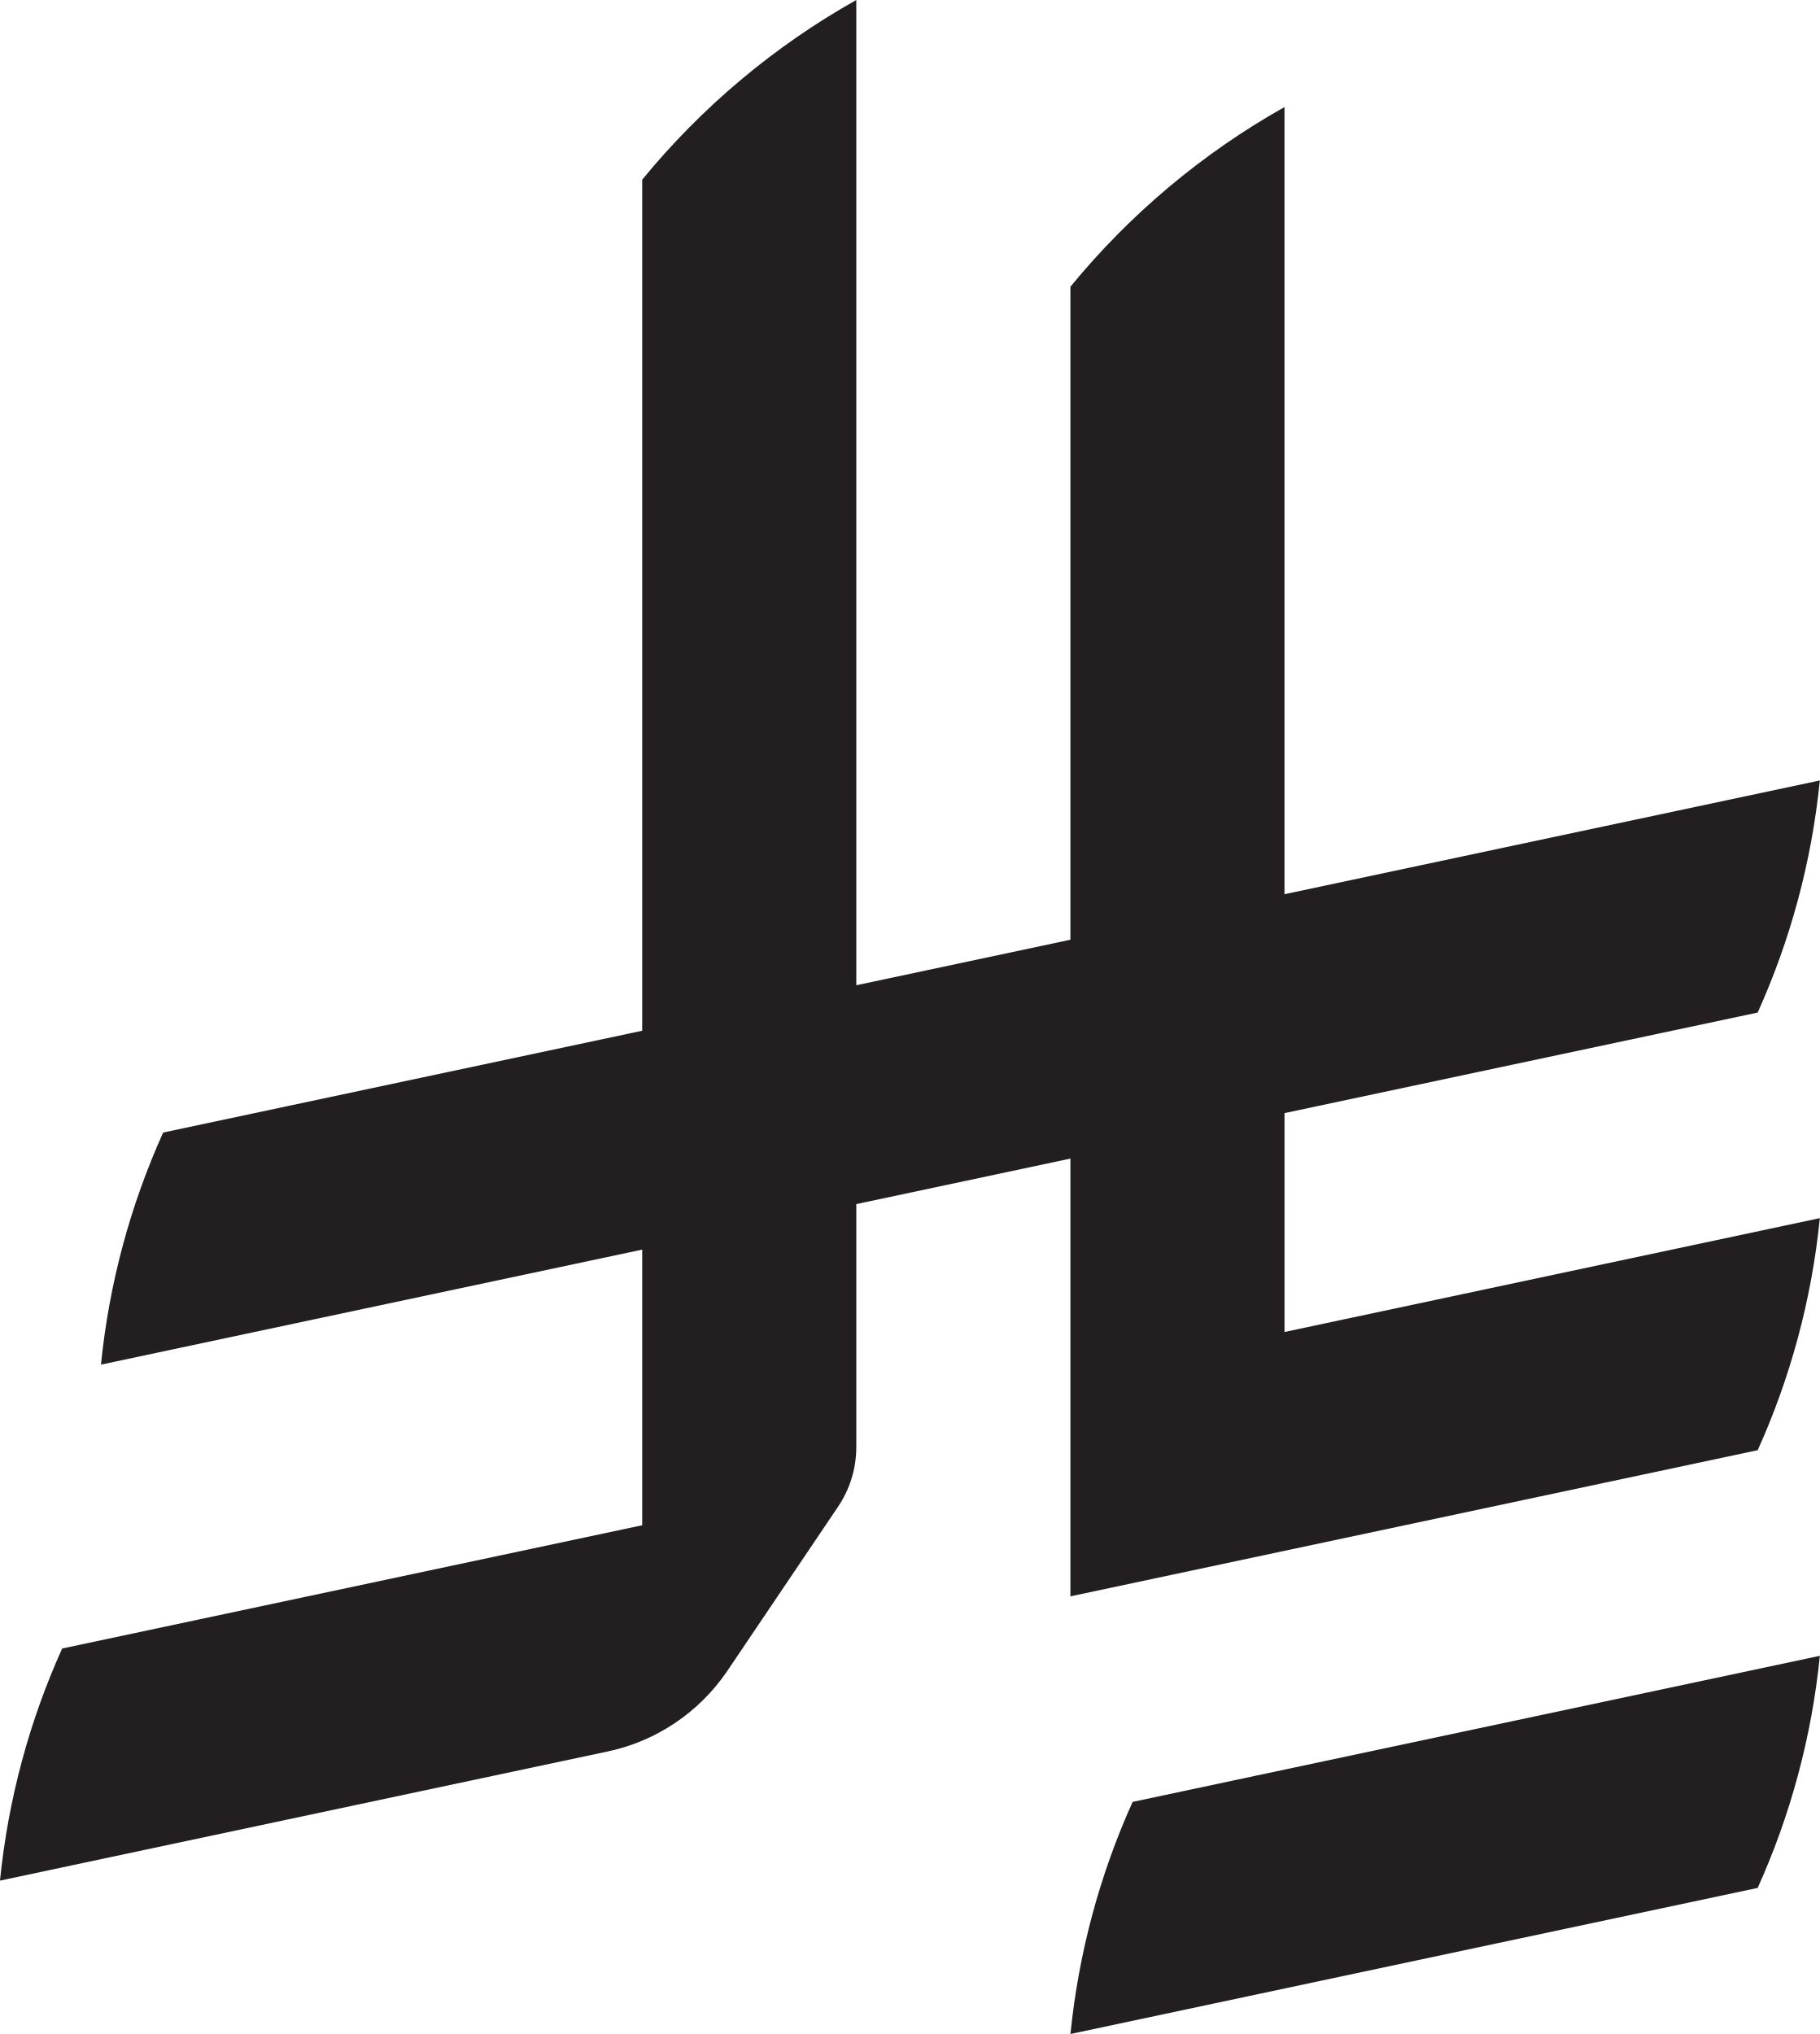
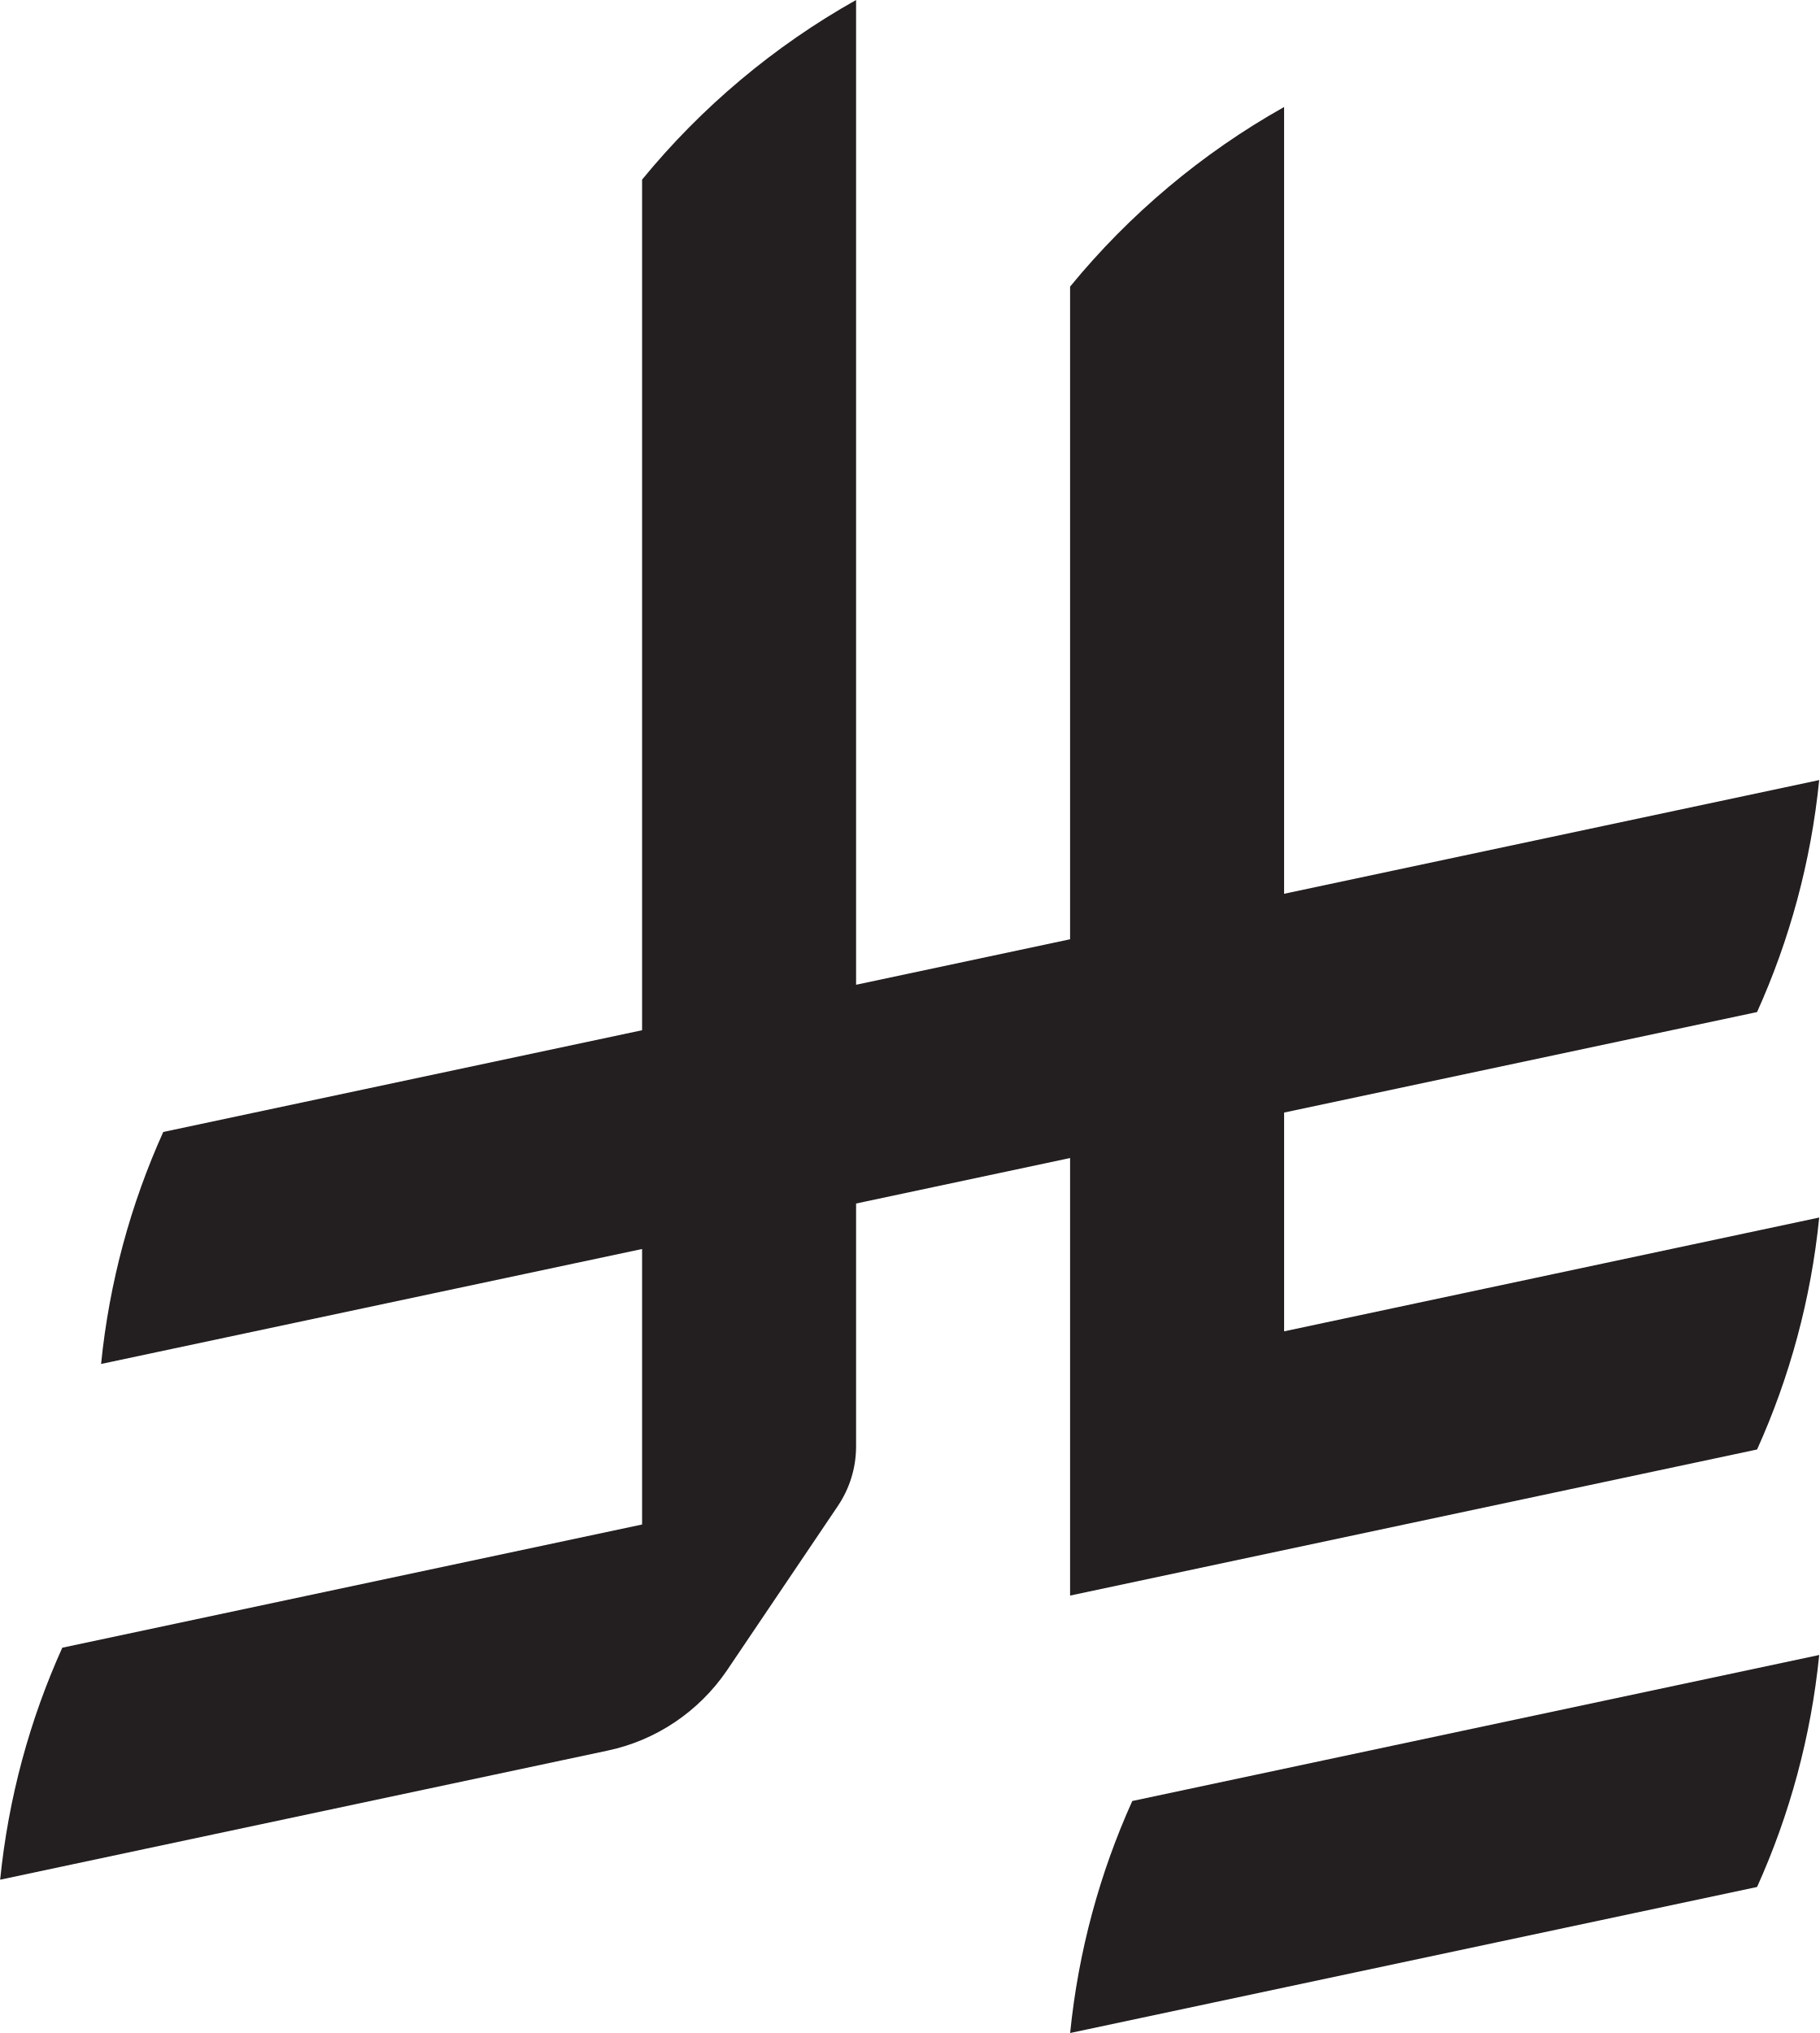
- <svg xmlns="http://www.w3.org/2000/svg" id="Layer_1" data-name="Layer 1" viewBox="0 0 1124.14 1256.39">
+ <svg xmlns="http://www.w3.org/2000/svg" id="Layer_1" data-name="Layer 1" width="1124" height="1256" viewBox="0 0 1124.14 1256.39">
  <defs>
    <style>
      .cls-1 { fill: #231f20; }
    </style>
  </defs>
  <path class="cls-1" d="M699.62,1113.02h0c-20.06,44.48-33.32,92.75-38.4,143.37l424.51-90.24c20.06-44.47,33.31-92.75,38.4-143.37l-424.51,90.24Z" />
  <path class="cls-1" d="M1085.73,895.8c20.06-44.47,33.32-92.75,38.4-143.37l-330.68,70.33v-135.2l292.27-62.11c20.06-44.47,33.32-92.75,38.4-143.37l-330.68,70.27V66.13c-50.67,28.45-95.67,66.32-132.25,110.99v403.35l-132.25,28.11V0c-50.67,28.44-95.67,66.32-132.25,110.99v525.69l-295.91,62.88c-20.06,44.47-33.33,92.75-38.42,143.37l334.33-71.05v170.26l-358.3,76.14c-20.06,44.47-33.32,92.75-38.4,143.37l375.04-79.7c30.53-6.35,56.77-24.4,73.83-49.24l68.78-101.97v-.02c7.14-10.55,11.3-23.27,11.3-36.97v-149.98l132.25-28.11v270.4l424.53-90.28Z" />
</svg>
